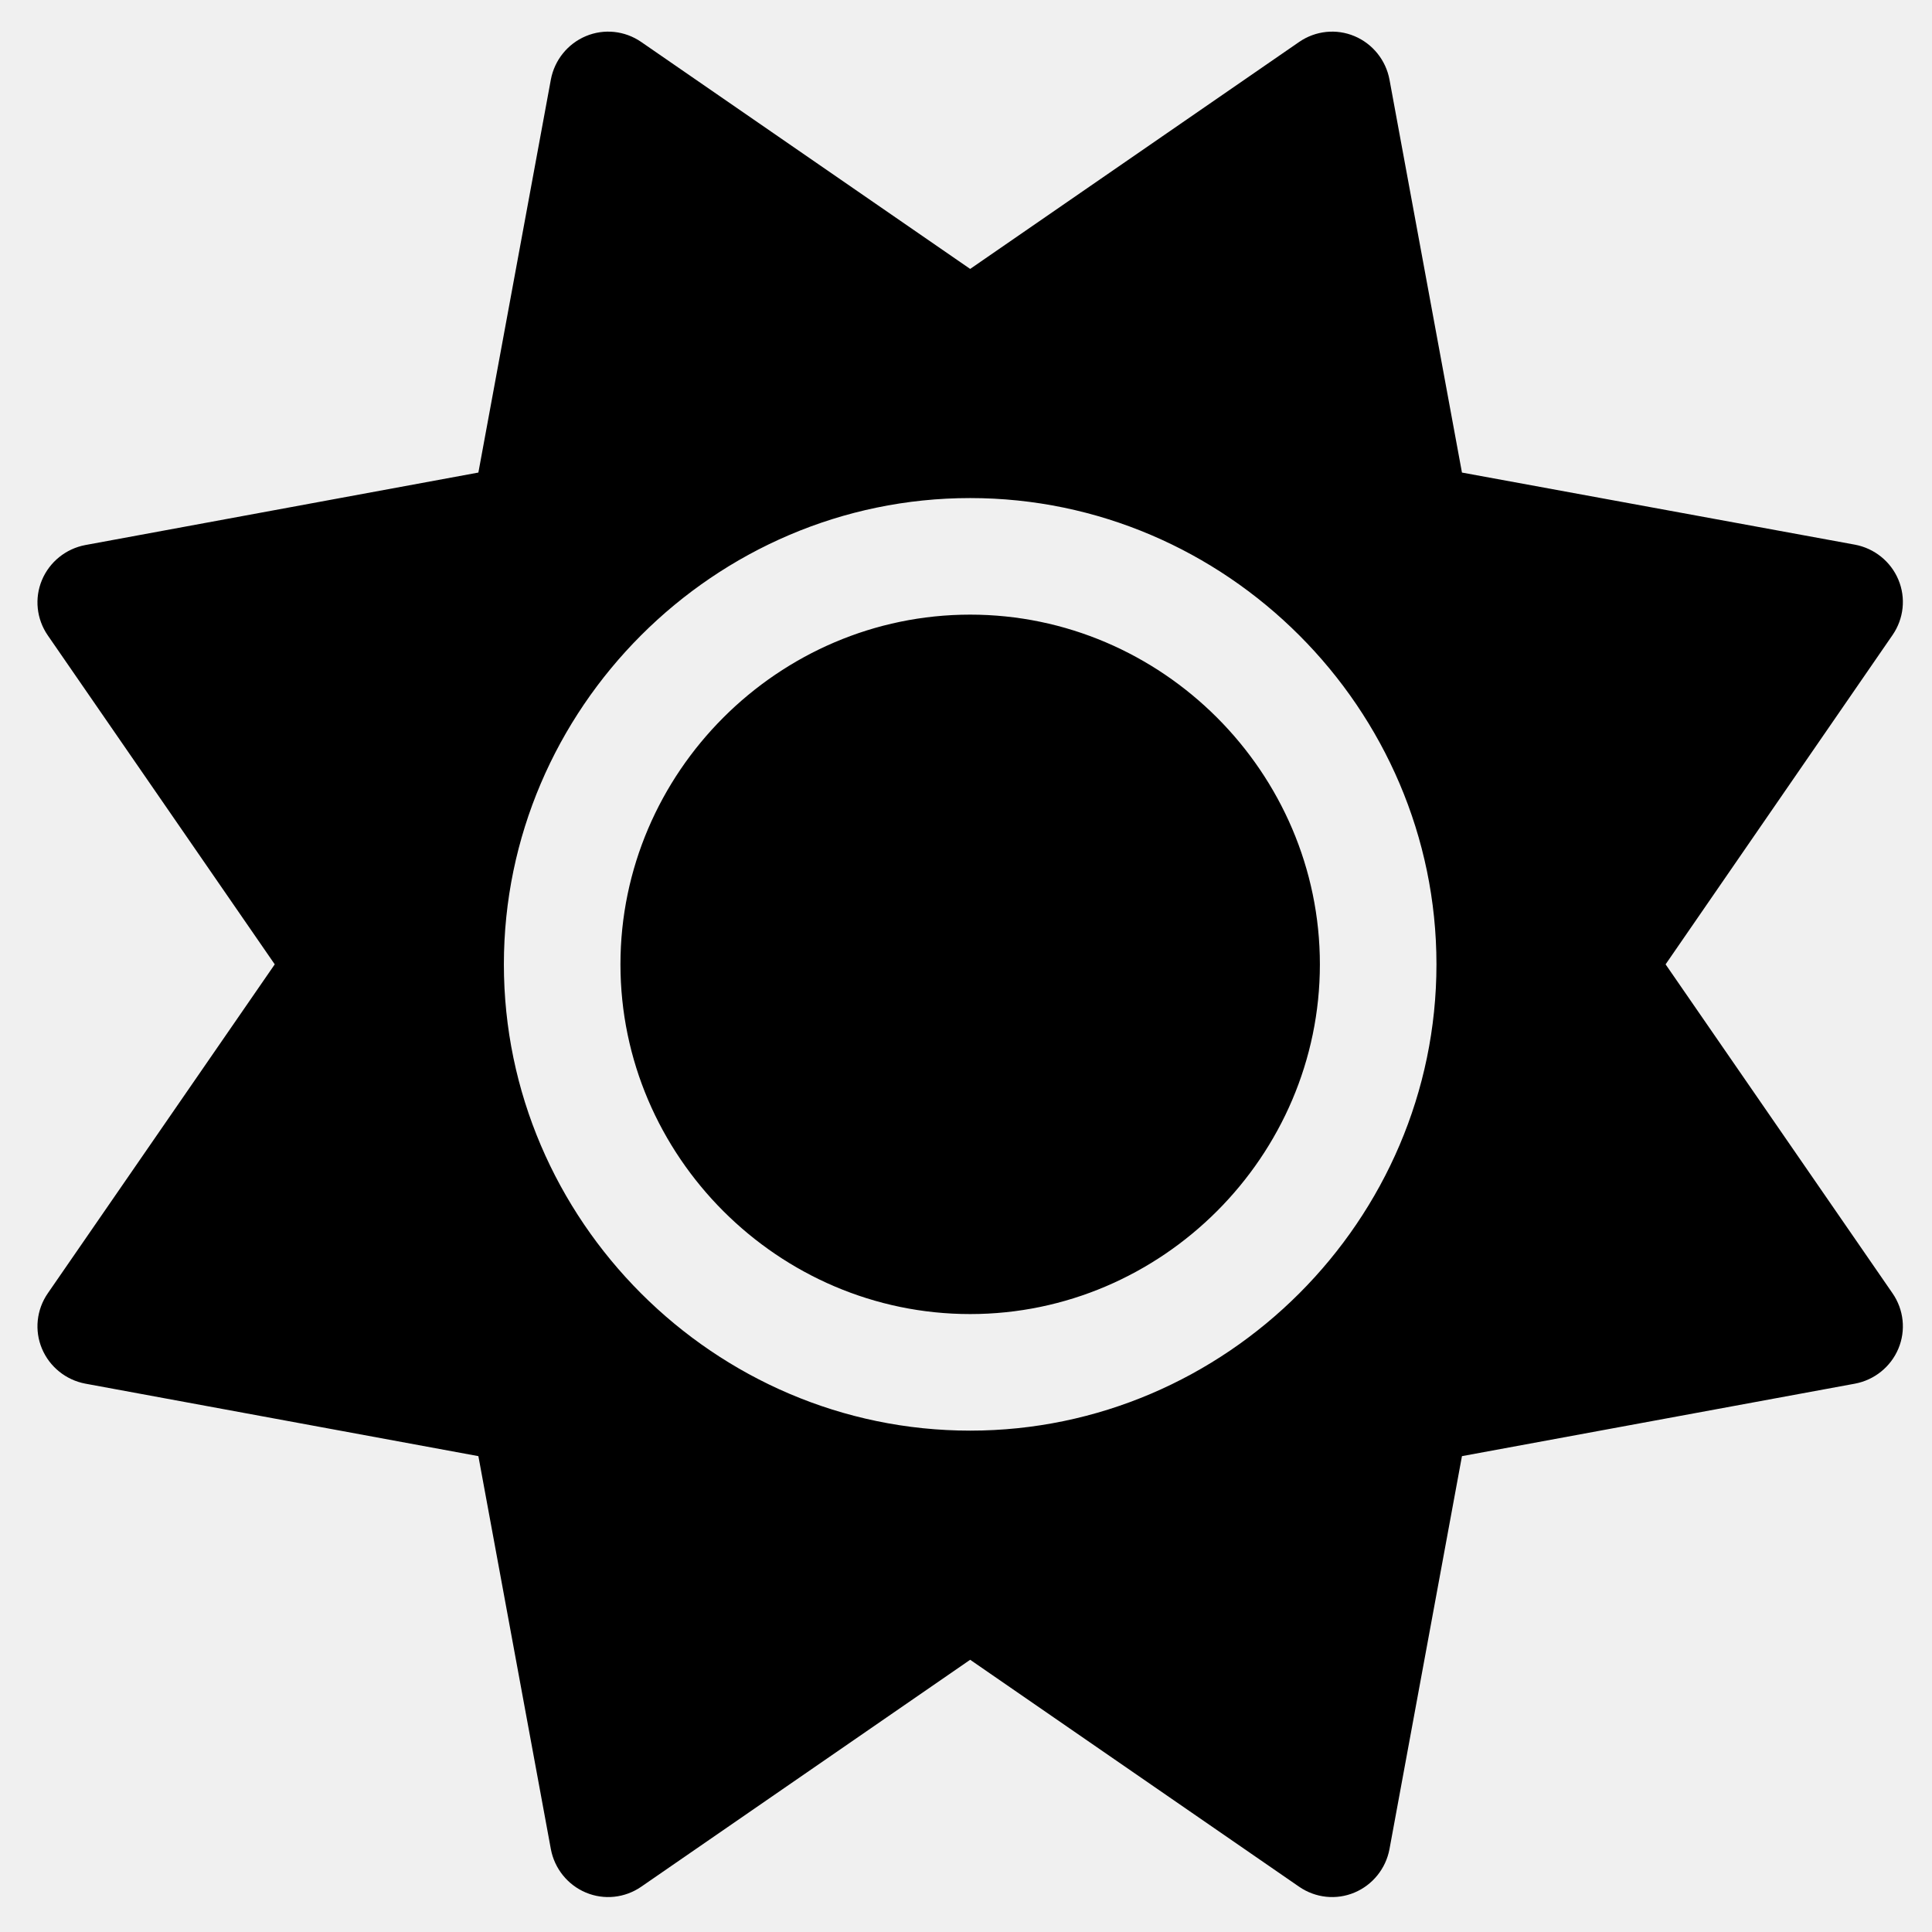
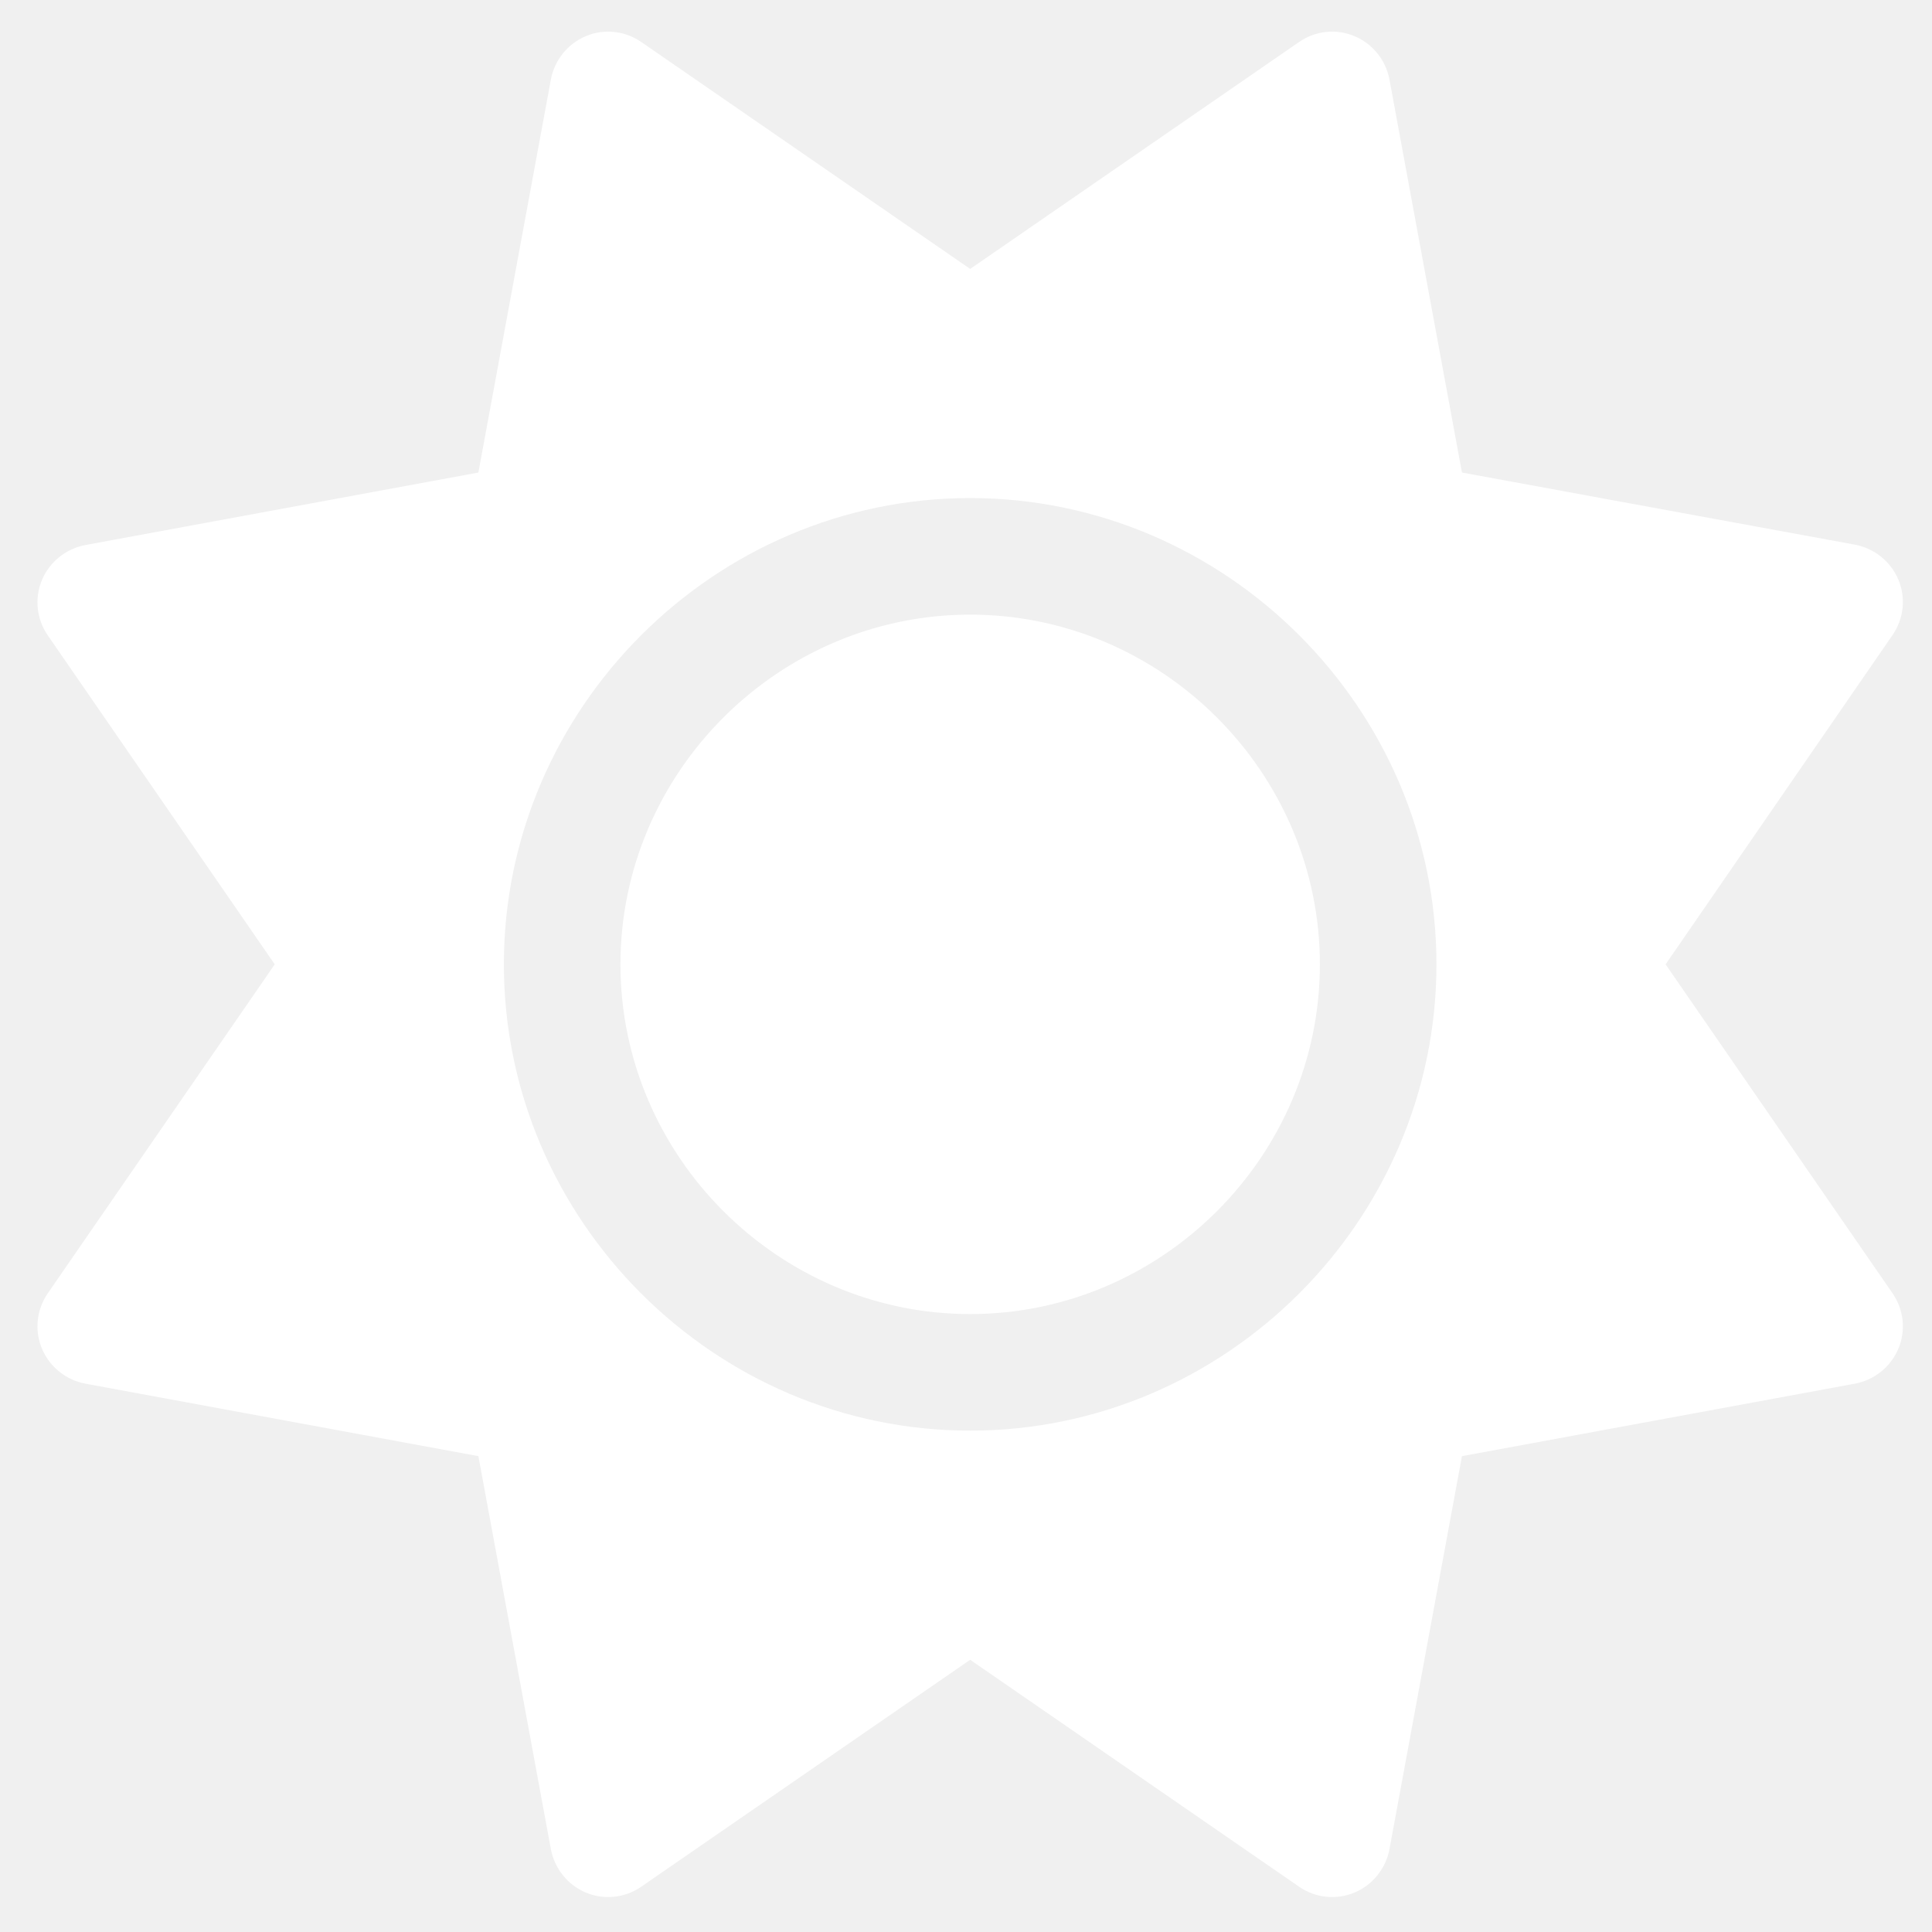
<svg xmlns="http://www.w3.org/2000/svg" width="100%" height="100%" viewBox="0 0 256 256" version="1.1" xml:space="preserve" style="fill-rule:evenodd;clip-rule:evenodd;stroke-linejoin:round;stroke-miterlimit:2;">
  <g transform="matrix(0.482701,0,0,0.482701,4.98085,4.20976)">
-     <path d="M361.5,1.2C366.5,3.3 370.1,7.8 371.1,13.1L391,121L498.9,140.8C504.2,141.8 508.7,145.4 510.8,150.4C512.9,155.4 512.3,161.1 509.2,165.6L446.9,256L509.2,346.3C512.3,350.8 512.9,356.5 510.8,361.5C508.7,366.5 504.2,370.1 498.9,371.1L391,391L371.1,498.9C370.1,504.2 366.5,508.7 361.5,510.8C356.5,512.9 350.8,512.3 346.3,509.2L256,446.9L165.7,509.2C161.2,512.3 155.5,512.9 150.5,510.8C145.5,508.7 141.9,504.2 140.9,498.9L121,391L13.1,371.1C7.8,370.1 3.3,366.5 1.2,361.5C-0.9,356.5 -0.3,350.8 2.8,346.3L65.1,256L2.8,165.7C-0.3,161.2 -0.9,155.5 1.2,150.5C3.3,145.5 7.8,141.9 13.1,140.9L121,121L140.9,13.1C141.9,7.8 145.5,3.3 150.5,1.2C155.5,-0.9 161.2,-0.3 165.7,2.8L256,65.1L346.3,2.8C350.8,-0.3 356.5,-0.9 361.5,1.2ZM160,256C160,203.336 203.336,160 256,160C308.664,160 352,203.336 352,256C352,308.664 308.664,352 256,352C203.336,352 160,308.664 160,256ZM384,256C384,185.781 326.219,128 256,128C185.781,128 128,185.781 128,256C128,326.219 185.781,384 256,384C326.219,384 384,326.219 384,256Z" style="fill-rule:nonzero;" />
+     <path d="M361.5,1.2C366.5,3.3 370.1,7.8 371.1,13.1L391,121L498.9,140.8C504.2,141.8 508.7,145.4 510.8,150.4C512.9,155.4 512.3,161.1 509.2,165.6L446.9,256L509.2,346.3C512.3,350.8 512.9,356.5 510.8,361.5C508.7,366.5 504.2,370.1 498.9,371.1L391,391L371.1,498.9C370.1,504.2 366.5,508.7 361.5,510.8C356.5,512.9 350.8,512.3 346.3,509.2L256,446.9L165.7,509.2C161.2,512.3 155.5,512.9 150.5,510.8C145.5,508.7 141.9,504.2 140.9,498.9L121,391L13.1,371.1C7.8,370.1 3.3,366.5 1.2,361.5C-0.9,356.5 -0.3,350.8 2.8,346.3L65.1,256L2.8,165.7C-0.3,161.2 -0.9,155.5 1.2,150.5C3.3,145.5 7.8,141.9 13.1,140.9L121,121L140.9,13.1C141.9,7.8 145.5,3.3 150.5,1.2C155.5,-0.9 161.2,-0.3 165.7,2.8L256,65.1L346.3,2.8C350.8,-0.3 356.5,-0.9 361.5,1.2ZM160,256C160,203.336 203.336,160 256,160C308.664,160 352,203.336 352,256C352,308.664 308.664,352 256,352C203.336,352 160,308.664 160,256ZM384,256C384,185.781 326.219,128 256,128C185.781,128 128,185.781 128,256C128,326.219 185.781,384 256,384C326.219,384 384,326.219 384,256Z" style="fill:white;fill-rule:nonzero;" />
  </g>
</svg>
